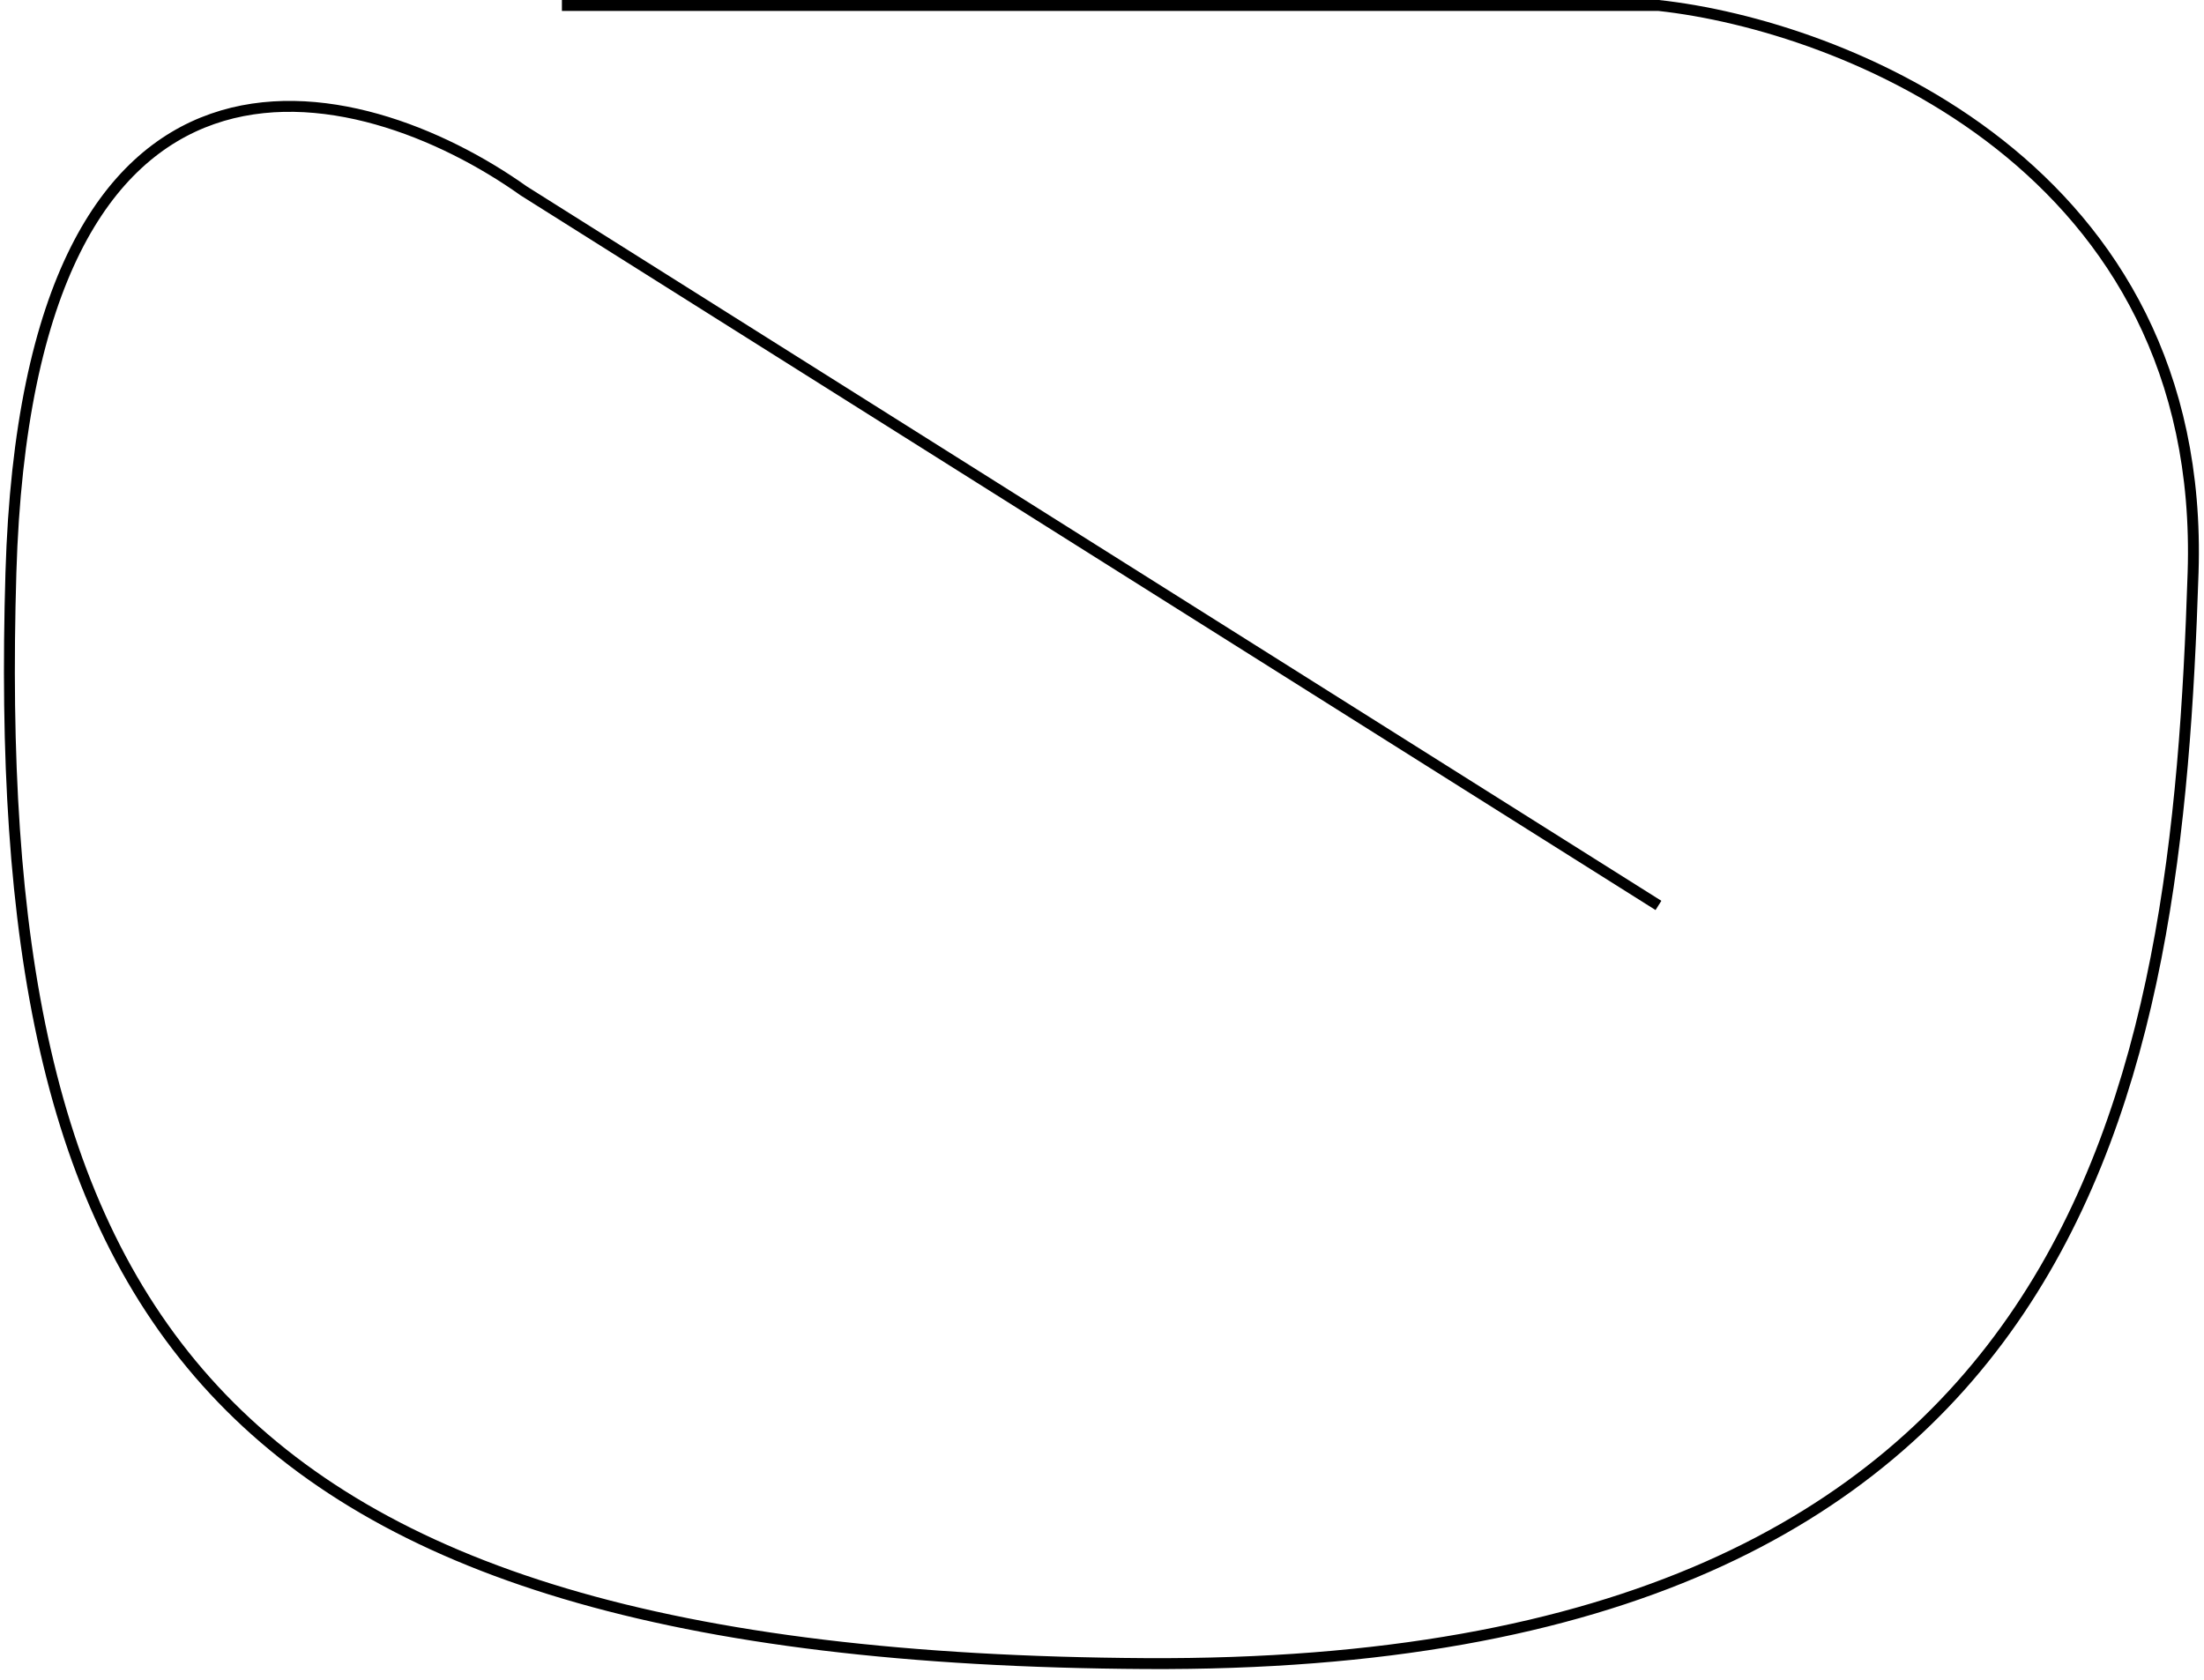
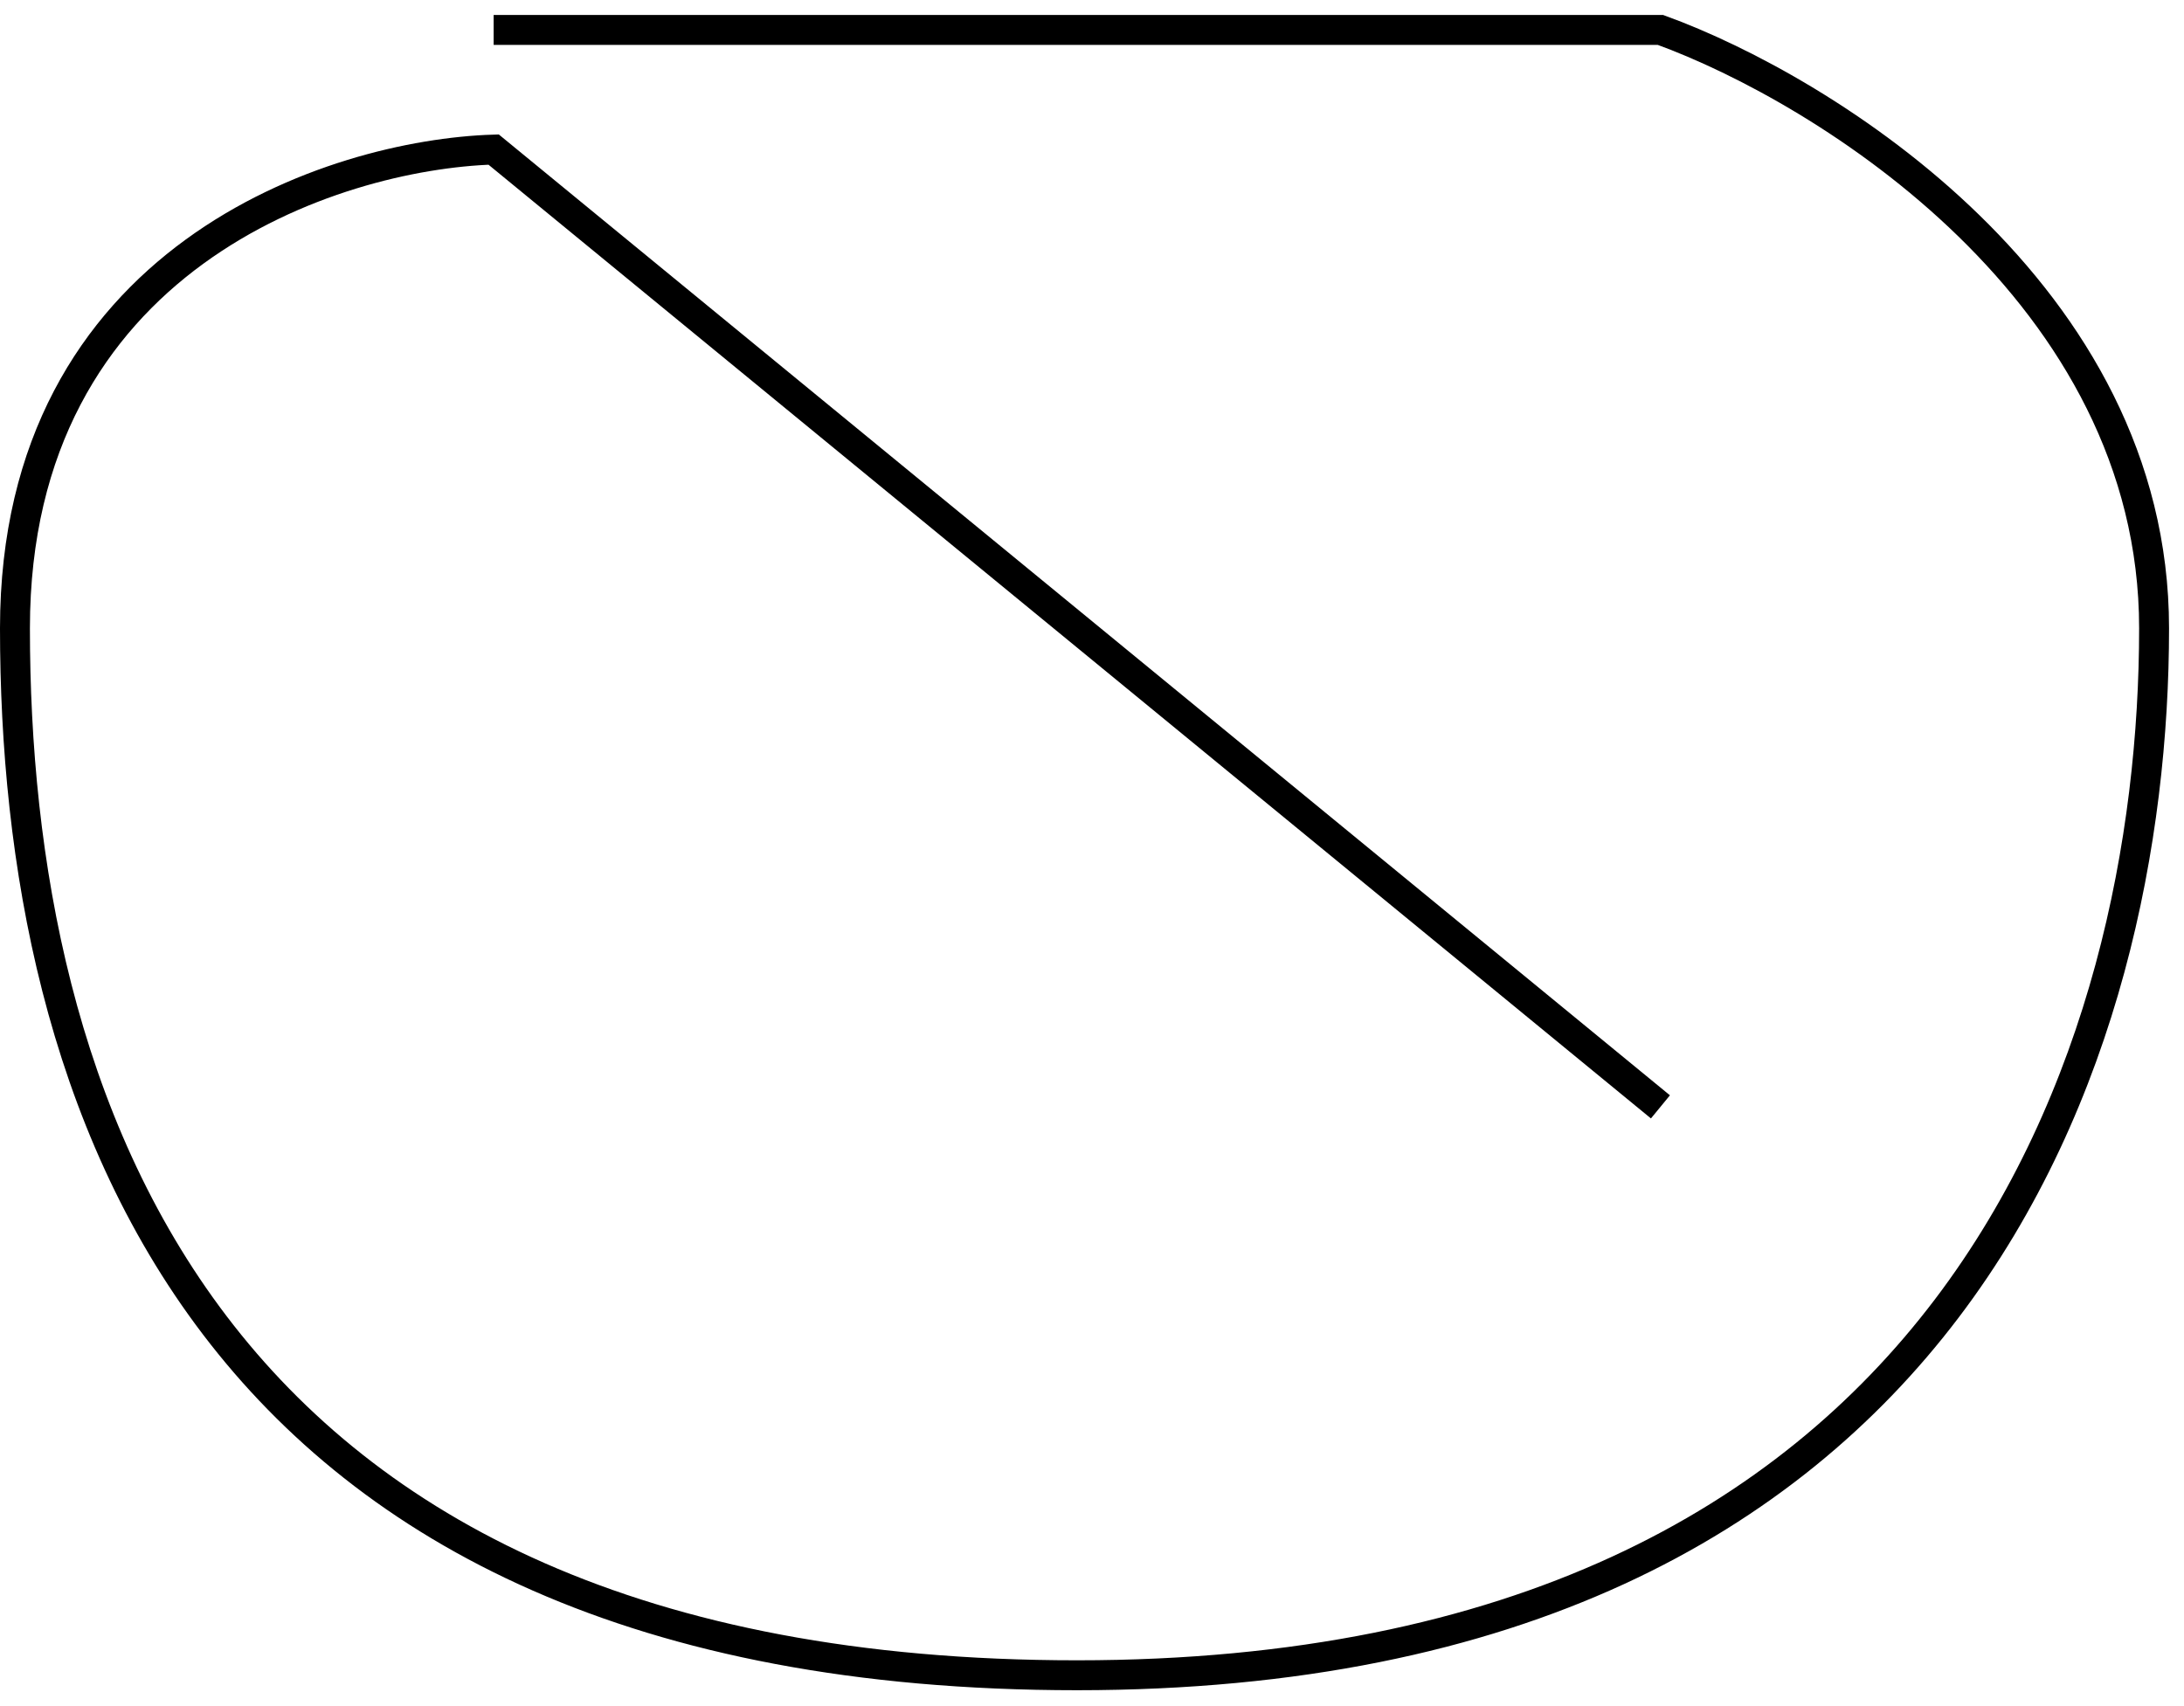
- <svg xmlns="http://www.w3.org/2000/svg" width="202" height="154" viewBox="0 0 202 154" fill="none">
-   <path d="M51.5 0.5H152C168.833 2.333 202.2 15.3 201 52.5C199.5 99 192 153 105 152.5C18 152 -1 119.5 1 52.5C2.6 -1.1 33 6.833 48 17.5L152 83" stroke="black" />
+ <svg xmlns="http://www.w3.org/2000/svg" width="73" height="57" viewBox="0 0 73 57" fill="none">
+   <path d="M16.5 1H55.5C61 3 72 9.8 72 21C72 35 65.5 56 36 56C6.5 56 0.5 36.5 0.5 21C0.5 8.6 11.167 5.167 16.5 5L55.5 37" stroke="black" />
</svg>
